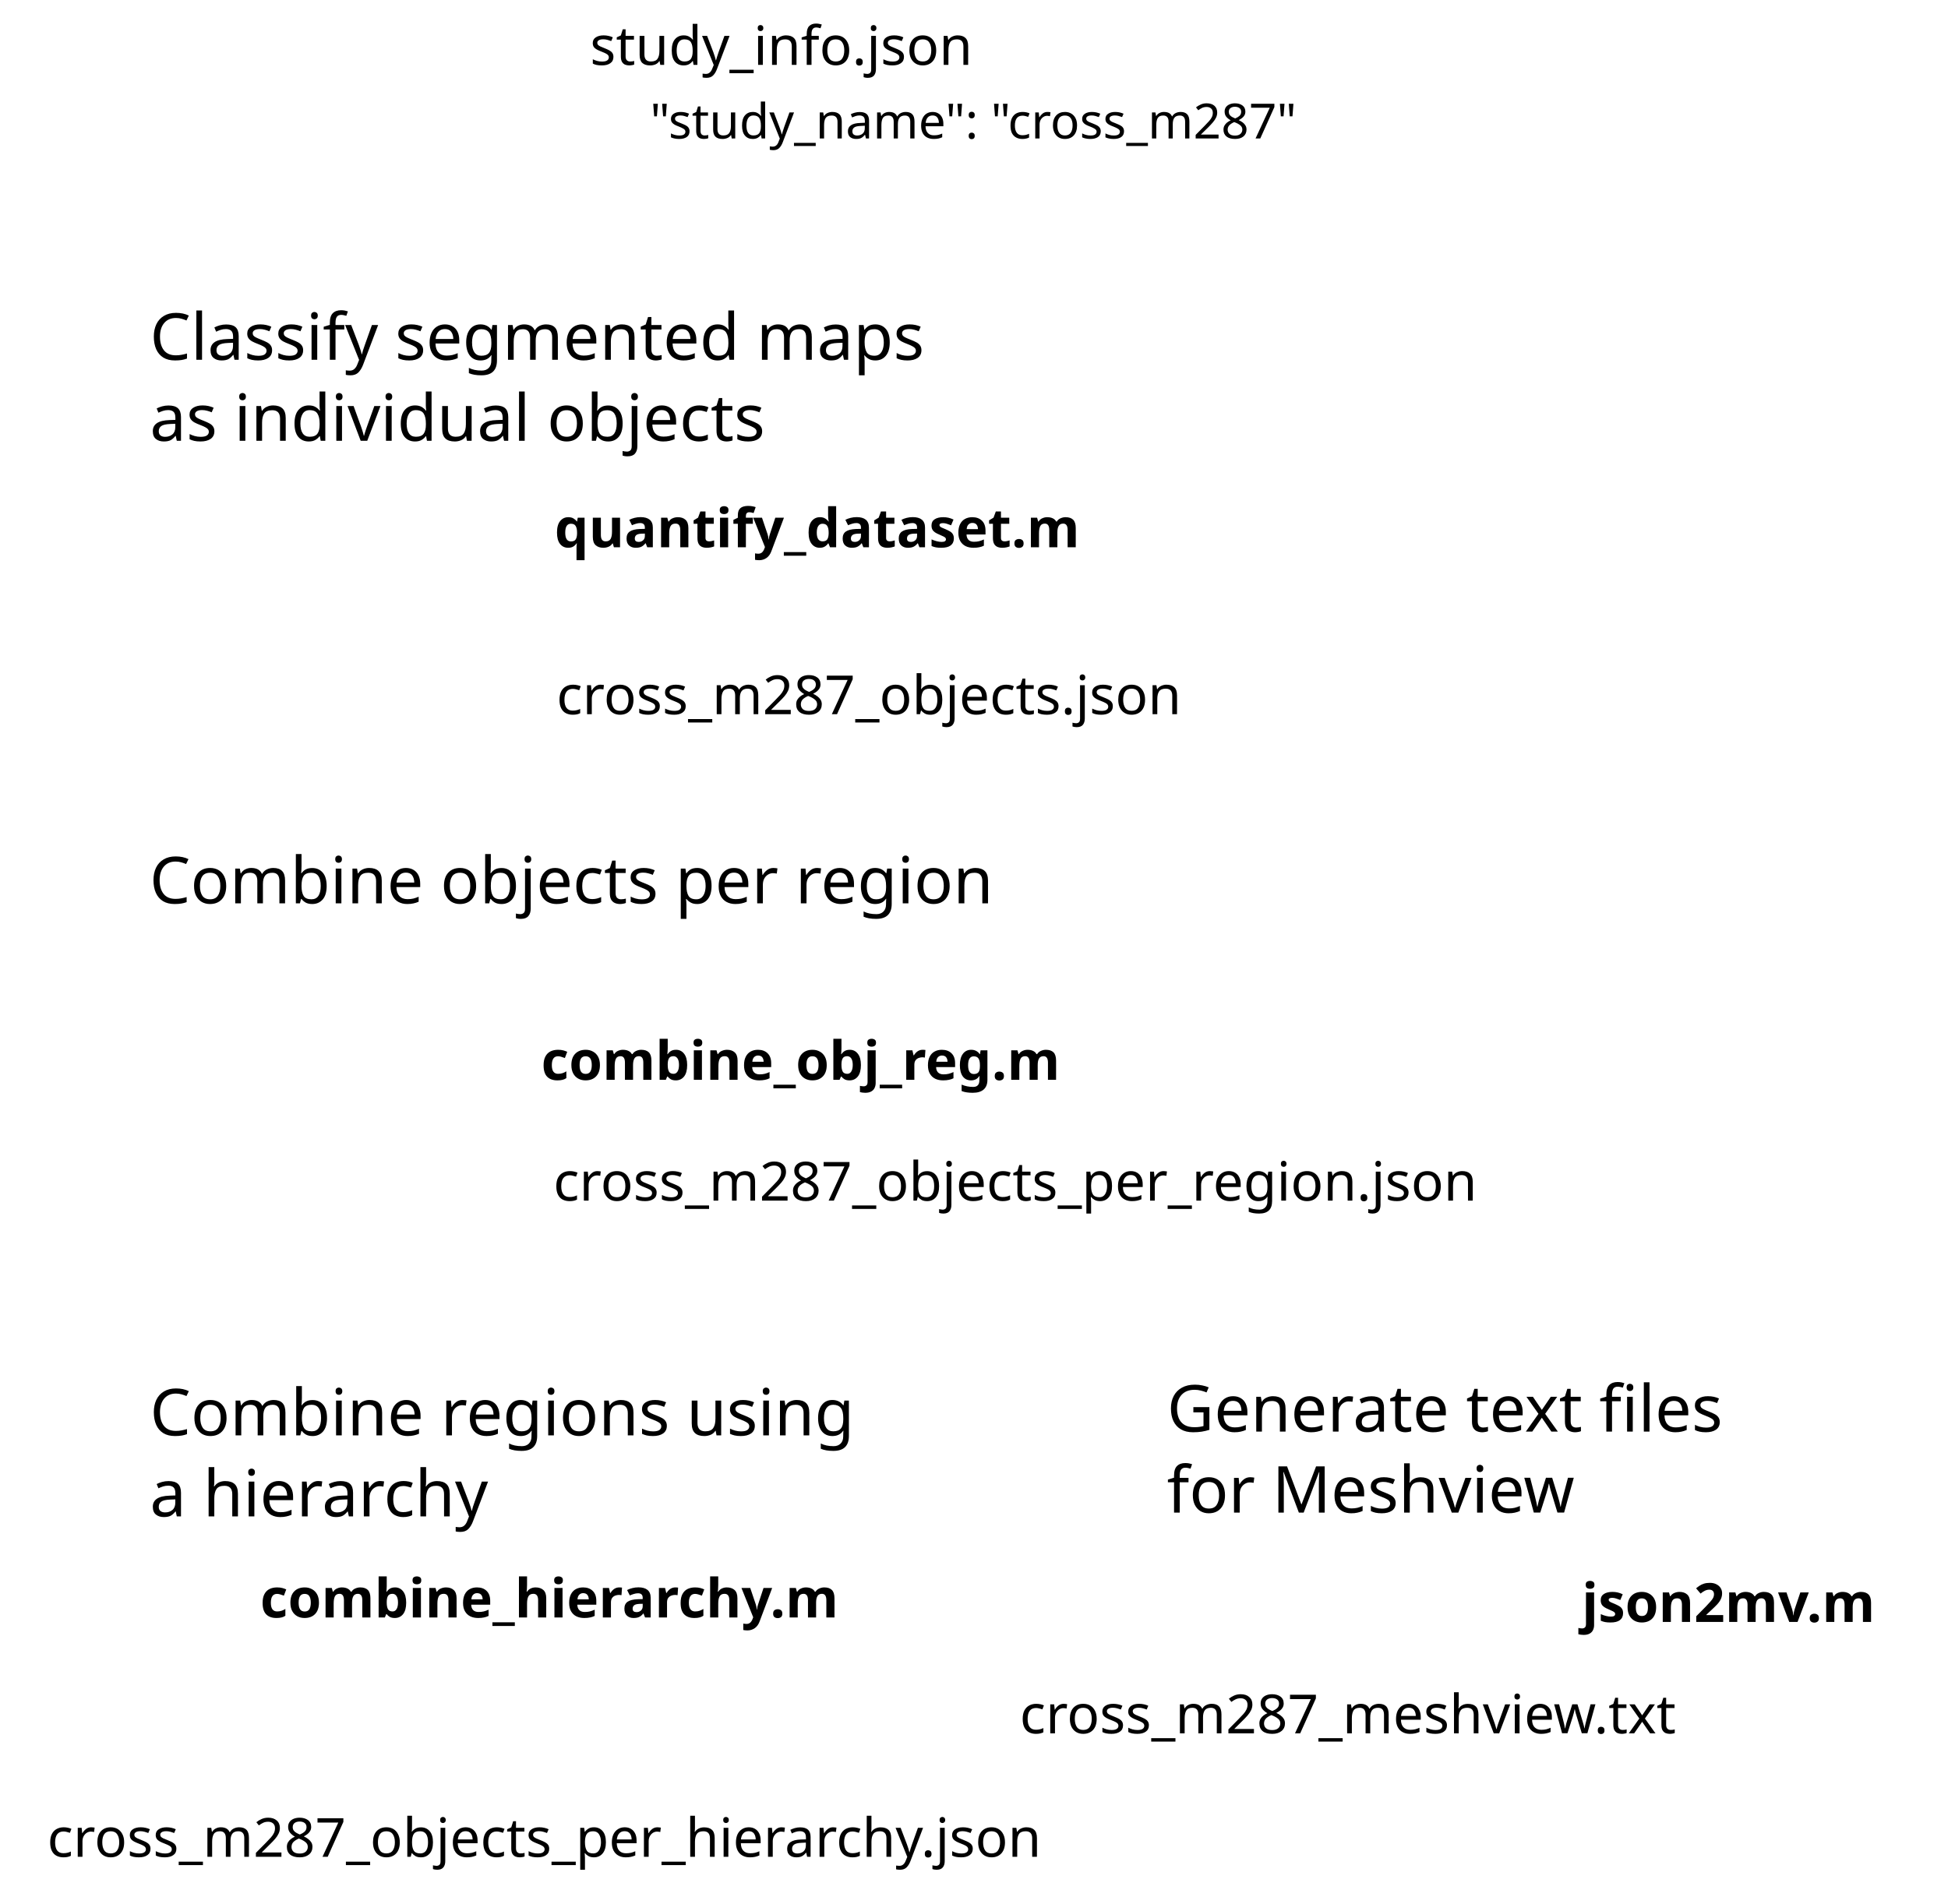
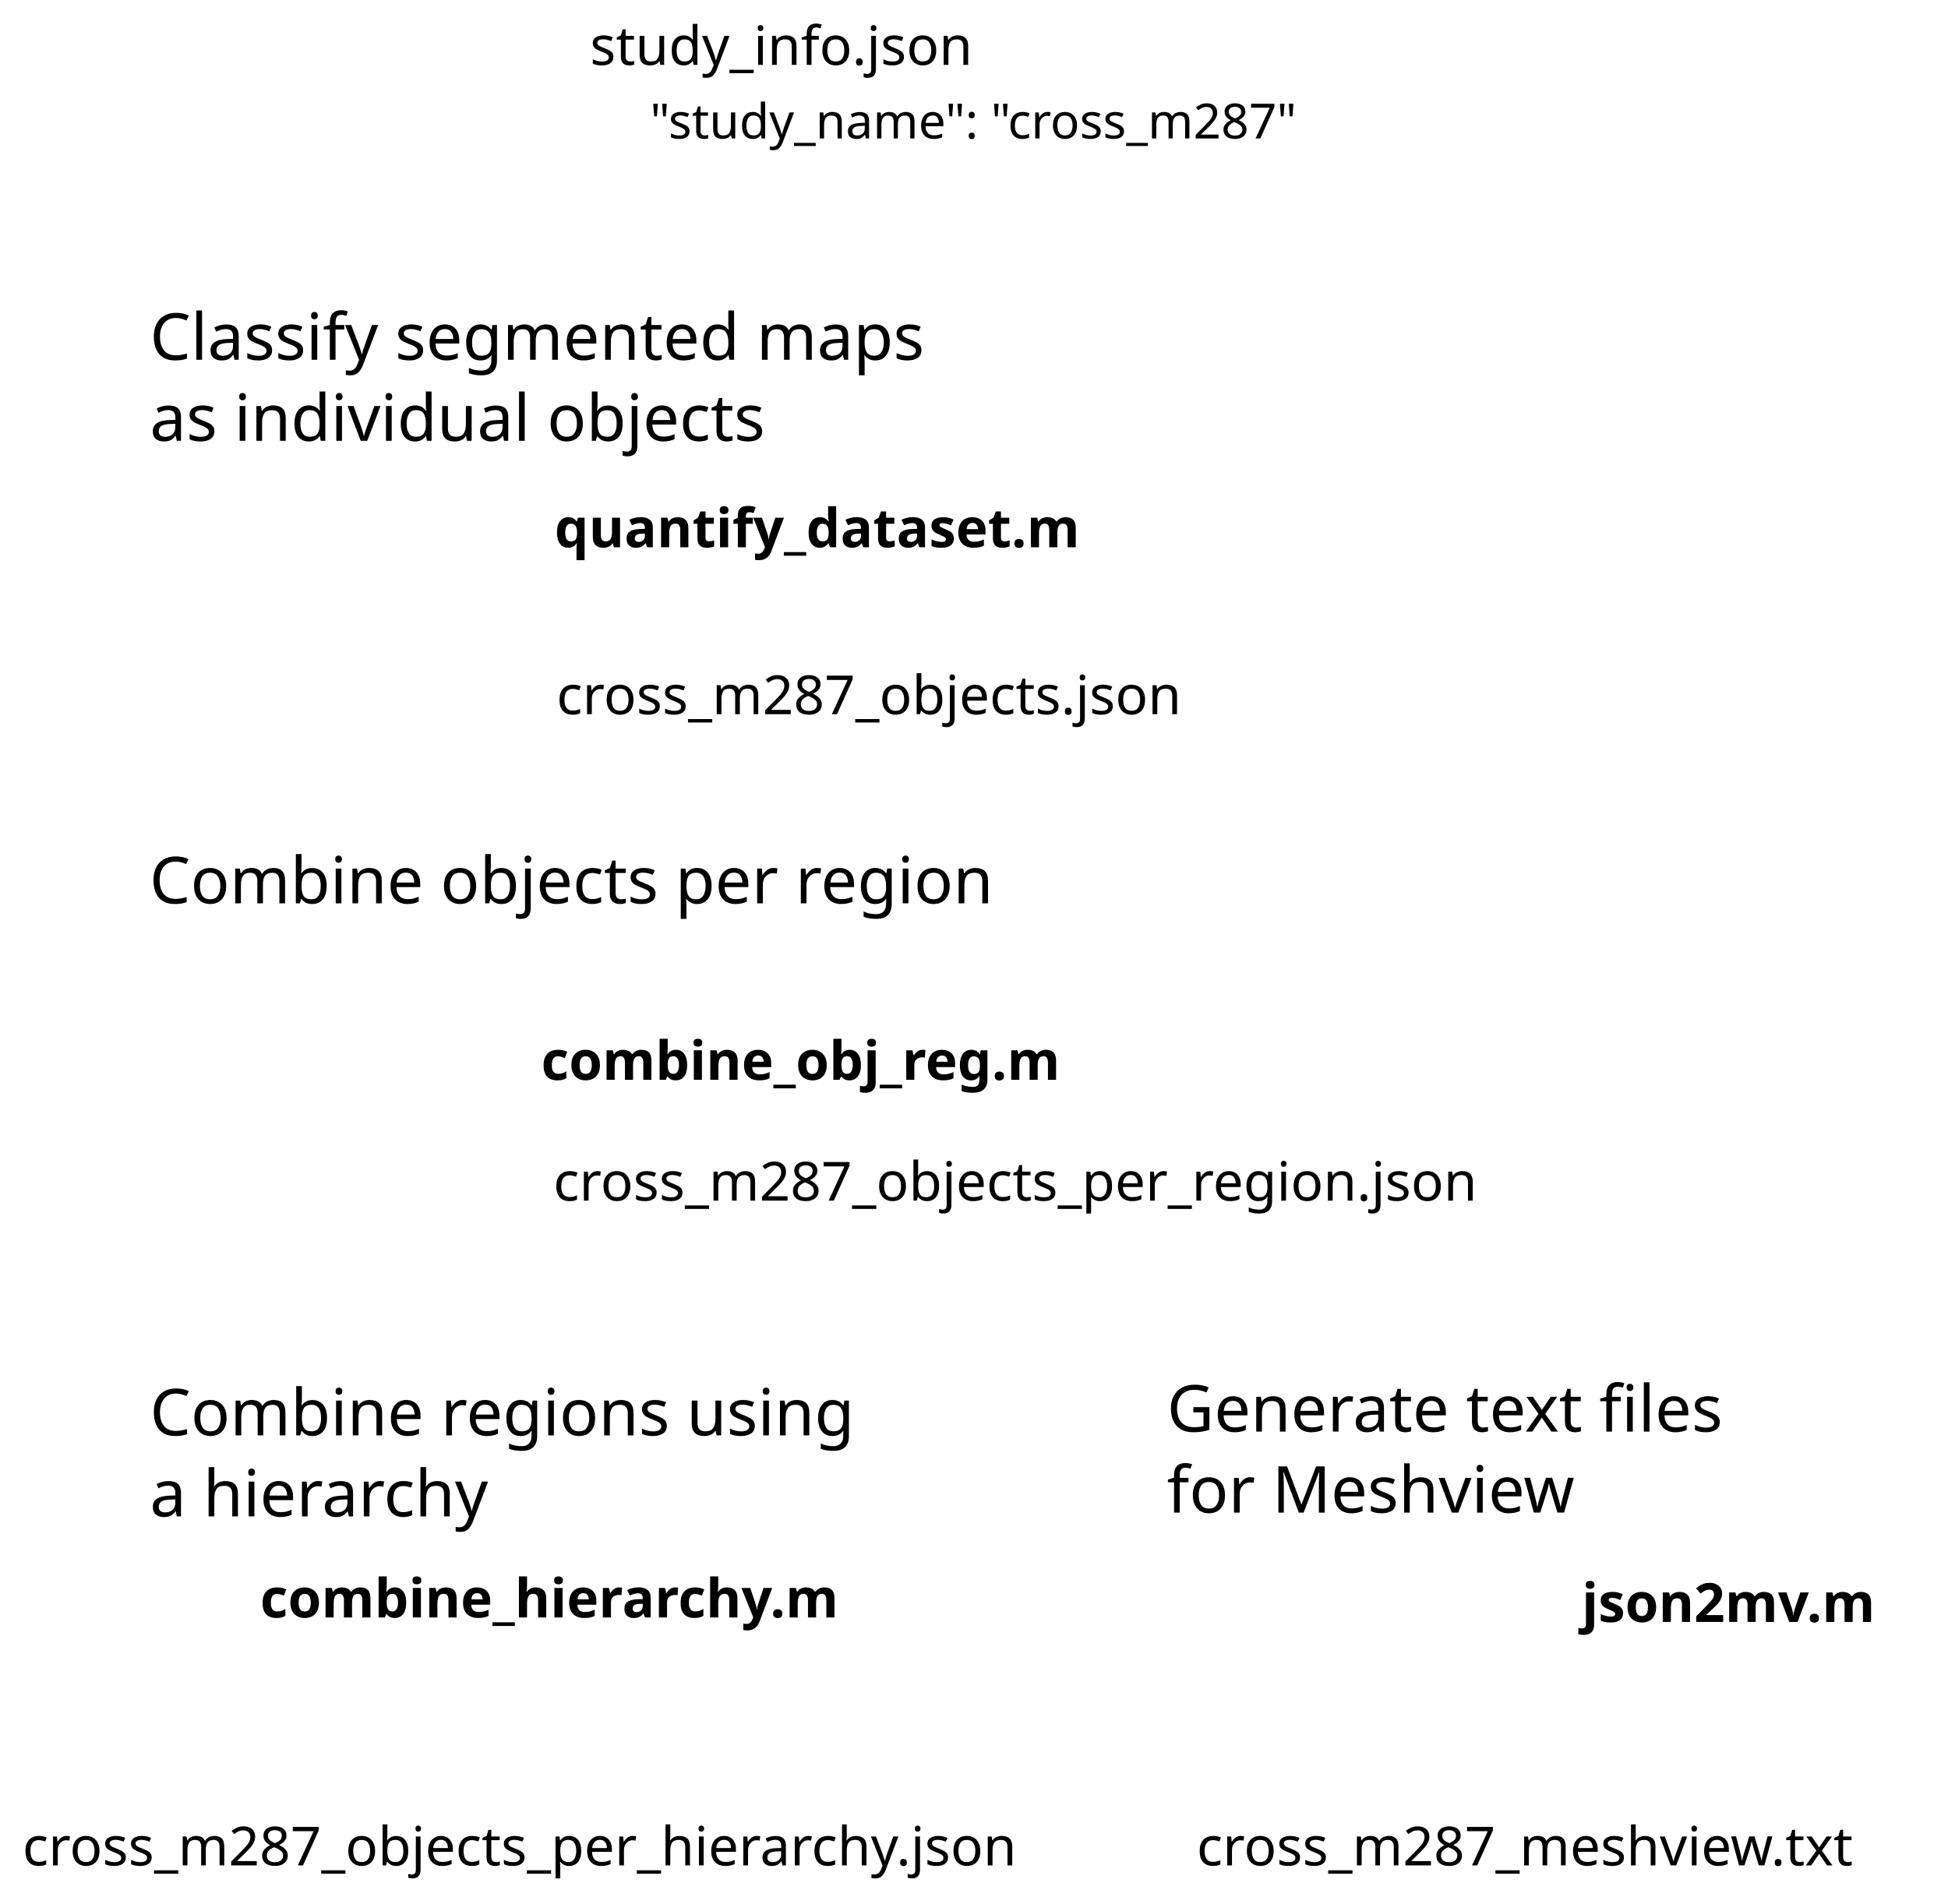
<svg xmlns="http://www.w3.org/2000/svg" width="127.2mm" height="124.304mm" viewBox="0 0 450.709 440.447" id="svg2" version="1.1" enable-background="new">
  <defs id="defs4">
+     <marker style="overflow:visible" id="marker4613" refX="0" refY="0" orient="auto">
+       <path transform="matrix(-0.4,0,0,-0.4,-4,0)" style="fill:#000000;fill-opacity:1;fill-rule:evenodd;stroke:#000000;stroke-width:1pt;stroke-opacity:1" d="M 0,0 5,-5 -12.5,0 5,5 0,0 Z" id="path4615" />
+     </marker>
    <marker orient="auto" refY="0" refX="0" id="marker6509" style="overflow:visible">
      <path id="path6511" d="M 0,0 5,-5 -12.5,0 5,5 0,0 Z" style="fill:#000000;fill-opacity:1;fill-rule:evenodd;stroke:#000000;stroke-width:1pt;stroke-opacity:1" transform="matrix(-0.4,0,0,-0.4,-4,0)" />
    </marker>
    <marker orient="auto" refY="0" refX="0" id="Arrow1Mend" style="overflow:visible">
      <path id="path4157" d="M 0,0 5,-5 -12.5,0 5,5 0,0 Z" style="fill:#000000;fill-opacity:1;fill-rule:evenodd;stroke:#000000;stroke-width:1pt;stroke-opacity:1" transform="matrix(-0.4,0,0,-0.4,-4,0)" />
    </marker>
    <marker orient="auto" refY="0" refX="0" id="Arrow1Mend-9" style="overflow:visible">
      <path id="path4157-1" d="M 0,0 5,-5 -12.5,0 5,5 0,0 Z" style="fill:#000000;fill-opacity:1;fill-rule:evenodd;stroke:#000000;stroke-width:1pt;stroke-opacity:1" transform="matrix(-0.4,0,0,-0.4,-4,0)" />
    </marker>
    <marker orient="auto" refY="0" refX="0" id="Arrow1Mend-9-6" style="overflow:visible">
      <path id="path4157-1-9" d="M 0,0 5,-5 -12.5,0 5,5 0,0 Z" style="fill:#000000;fill-opacity:1;fill-rule:evenodd;stroke:#000000;stroke-width:1pt;stroke-opacity:1" transform="matrix(-0.4,0,0,-0.4,-4,0)" />
    </marker>
    <marker orient="auto" refY="0" refX="0" id="Arrow1Mend-9-1" style="overflow:visible">
      <path id="path4157-1-3" d="M 0,0 5,-5 -12.5,0 5,5 0,0 Z" style="fill:#000000;fill-opacity:1;fill-rule:evenodd;stroke:#000000;stroke-width:1pt;stroke-opacity:1" transform="matrix(-0.4,0,0,-0.4,-4,0)" />
    </marker>
    <marker orient="auto" refY="0" refX="0" id="Arrow1Mend-9-1-3" style="overflow:visible">
      <path id="path4157-1-3-0" d="M 0,0 5,-5 -12.5,0 5,5 0,0 Z" style="fill:#000000;fill-opacity:1;fill-rule:evenodd;stroke:#000000;stroke-width:1pt;stroke-opacity:1" transform="matrix(-0.4,0,0,-0.4,-4,0)" />
    </marker>
    <marker orient="auto" refY="0" refX="0" id="Arrow1Mend-9-1-8" style="overflow:visible">
      <path id="path4157-1-3-00" d="M 0,0 5,-5 -12.5,0 5,5 0,0 Z" style="fill:#000000;fill-opacity:1;fill-rule:evenodd;stroke:#000000;stroke-width:1pt;stroke-opacity:1" transform="matrix(-0.4,0,0,-0.4,-4,0)" />
    </marker>
    <marker orient="auto" refY="0" refX="0" id="Arrow1Mend-9-1-8-3" style="overflow:visible">
      <path id="path4157-1-3-00-0" d="M 0,0 5,-5 -12.5,0 5,5 0,0 Z" style="fill:#000000;fill-opacity:1;fill-rule:evenodd;stroke:#000000;stroke-width:1pt;stroke-opacity:1" transform="matrix(-0.4,0,0,-0.4,-4,0)" />
    </marker>
    <marker orient="auto" refY="0" refX="0" id="Arrow1Mend-9-9" style="overflow:visible">
      <path id="path4157-1-7" d="M 0,0 5,-5 -12.5,0 5,5 0,0 Z" style="fill:#000000;fill-opacity:1;fill-rule:evenodd;stroke:#000000;stroke-width:1pt;stroke-opacity:1" transform="matrix(-0.4,0,0,-0.4,-4,0)" />
    </marker>
    <marker orient="auto" refY="0" refX="0" id="Arrow1Mend-9-92" style="overflow:visible">
      <path id="path4157-1-5" d="M 0,0 5,-5 -12.5,0 5,5 0,0 Z" style="fill:#000000;fill-opacity:1;fill-rule:evenodd;stroke:#000000;stroke-width:1pt;stroke-opacity:1" transform="matrix(-0.4,0,0,-0.4,-4,0)" />
    </marker>
    <filter style="color-interpolation-filters:sRGB" id="filter4381">
      <feBlend mode="screen" in2="BackgroundImage" id="feBlend4383" />
    </filter>
+     <marker orient="auto" refY="0" refX="0" id="Arrow1Mend-9-9-1" style="overflow:visible">
+       <path id="path4157-1-7-5" d="M 0,0 5,-5 -12.5,0 5,5 0,0 Z" style="fill:#000000;fill-opacity:1;fill-rule:evenodd;stroke:#000000;stroke-width:1pt;stroke-opacity:1" transform="matrix(-0.4,0,0,-0.4,-4,0)" />
+     </marker>
+     <marker orient="auto" refY="0" refX="0" id="Arrow1Mend-9-9-3" style="overflow:visible">
+       <path id="path4157-1-7-9" d="M 0,0 5,-5 -12.5,0 5,5 0,0 Z" style="fill:#000000;fill-opacity:1;fill-rule:evenodd;stroke:#000000;stroke-width:1pt;stroke-opacity:1" transform="matrix(-0.4,0,0,-0.4,-4,0)" />
+     </marker>
  </defs>
  <g id="layer1" transform="translate(-31.1811,-313.5929)" style="filter:url(#filter4381)">
    <path style="fill:#ffccaa;fill-opacity:1;stroke:none;stroke-width:0.966;stroke-linecap:round;stroke-linejoin:round;stroke-miterlimit:4;stroke-dasharray:none;stroke-dashoffset:0;stroke-opacity:1" d="m 62.063,387.442 c -2.527,-1.249 -6.897,-6.619 -7.953,-10.421 -0.368,-1.325 0.037,-4.632 0.035,-7.349 l -0.004,-6.105 192.688,0 0.075,7.468 c 0.054,5.365 -0.226,6.846 -1.91,9.931 -1.089,1.995 -3.838,5.245 -5.12,5.82 l -1.726,1.481 -86.886,-0.195 c -80.172,-0.18 -87.064,0.425 -89.2,-0.631 z" id="path6964" transform="translate(0,308.2677)" />
    <path style="fill:#ffccaa;fill-opacity:1;stroke:none;stroke-width:0.966;stroke-linecap:round;stroke-linejoin:round;stroke-miterlimit:4;stroke-dasharray:none;stroke-dashoffset:0;stroke-opacity:1" d="m 66.64,263.607 c -4.164,-1.121 -7.58,-3.788 -9.88,-7.713 -1.542,-2.632 -1.904,-4.18 -2.143,-9.177 l -0.287,-6.01 122.829,0 122.829,0 -0.287,6.01 c -0.24,5.023 -0.597,6.539 -2.173,9.228 -2.364,4.034 -6.312,6.936 -10.722,7.882 -5.286,1.134 -215.919,0.923 -220.164,-0.22 z" id="path6960" transform="translate(0,308.2677)" />
    <path style="fill:#ffccaa;fill-opacity:1;stroke:none;stroke-width:0.966;stroke-linecap:round;stroke-linejoin:round;stroke-miterlimit:4;stroke-dasharray:none;stroke-dashoffset:0;stroke-opacity:1" d="m 66.64,139.582 c -4.159,-1.12 -7.579,-3.787 -9.871,-7.698 -1.498,-2.557 -1.903,-4.223 -2.145,-8.836 l -0.298,-5.685 122.833,0 122.833,0 -0.298,5.685 c -0.243,4.639 -0.644,6.274 -2.175,8.888 -2.355,4.019 -6.308,6.922 -10.713,7.867 -5.286,1.134 -215.919,0.923 -220.164,-0.22 z" id="path6962" transform="translate(0,308.2677)" />
    <path style="fill:#ffccaa;fill-opacity:1;stroke:none;stroke-width:0.966;stroke-linecap:round;stroke-linejoin:round;stroke-miterlimit:4;stroke-dasharray:none;stroke-dashoffset:0;stroke-opacity:1" d="m 293.534,695.743 c -5.608,-2.433 -8.256,-7.425 -8.732,-16.468 l -0.332,-6.303 96.178,0 96.178,0 -0.007,5.963 c -0.005,4.844 -0.309,6.602 -1.617,9.37 -1.8,3.808 -4.57,6.705 -7.45,7.793 -1.319,0.499 -28.447,0.716 -86.886,0.698 -74.115,-0.023 -85.269,-0.158 -87.332,-1.052 z" id="path6966" />
    <rect style="fill:none;fill-opacity:1;stroke:#000000;stroke-width:2.126;stroke-linecap:round;stroke-linejoin:round;stroke-miterlimit:4;stroke-dasharray:none;stroke-dashoffset:0;stroke-opacity:1" id="rect4424" width="246.87" height="69.705" x="53.73" y="379.714" rx="17.093" ry="16.992" />
    <rect style="fill:none;fill-opacity:1;stroke:#000000;stroke-width:2.126;stroke-linecap:round;stroke-linejoin:round;stroke-miterlimit:4;stroke-dasharray:none;stroke-dashoffset:0;stroke-opacity:1" id="rect4424-3" width="246.871" height="69.705" x="53.73" y="503.73" rx="17.093" ry="16.992" />
    <rect style="fill:none;fill-opacity:1;stroke:#000000;stroke-width:2.126;stroke-linecap:round;stroke-linejoin:round;stroke-miterlimit:4;stroke-dasharray:none;stroke-dashoffset:0;stroke-opacity:1" id="rect4424-3-0" width="193.852" height="69.836" x="53.664" y="627.397" rx="13.422" ry="17.024" />
    <rect style="fill:none;fill-opacity:1;stroke:#000000;stroke-width:2.126;stroke-linecap:round;stroke-linejoin:round;stroke-miterlimit:4;stroke-dasharray:none;stroke-dashoffset:0;stroke-opacity:1" id="rect4424-3-0-8" width="193.852" height="69.836" x="283.98" y="627.68" rx="13.422" ry="17.024" />
    <path style="fill:none;fill-rule:evenodd;stroke:#000000;stroke-width:1.417;stroke-linecap:butt;stroke-linejoin:miter;stroke-miterlimit:4;stroke-dasharray:none;stroke-opacity:1;marker-end:url(#Arrow1Mend)" d="m 141.74,327.728 0,48.67" id="path4142" />
    <path style="fill:none;fill-rule:evenodd;stroke:#000000;stroke-width:1.417;stroke-linecap:butt;stroke-linejoin:miter;stroke-miterlimit:4;stroke-dasharray:none;stroke-opacity:1;marker-end:url(#Arrow1Mend-9)" d="m 141.74,450.679 0,49.734" id="path4142-3" />
    <path style="fill:none;fill-rule:evenodd;stroke:#000000;stroke-width:0.634;stroke-linecap:butt;stroke-linejoin:miter;stroke-miterlimit:4;stroke-dasharray:none;stroke-opacity:1" d="m 177.665,332.186 0,28.346" id="path4589" />
    <path style="fill:none;fill-rule:evenodd;stroke:#000000;stroke-width:1.417;stroke-linecap:butt;stroke-linejoin:miter;stroke-miterlimit:4;stroke-dasharray:none;stroke-opacity:1;marker-end:url(#Arrow1Mend-9-1)" d="m 141.74,574.905 0,49.449" id="path4142-3-3" />
    <path style="fill:none;fill-rule:evenodd;stroke:#000000;stroke-width:1px;stroke-linecap:butt;stroke-linejoin:miter;stroke-opacity:1" d="m 53.15,424.697 248.031,0" id="path5116" />
    <path style="fill:none;fill-rule:evenodd;stroke:#000000;stroke-width:0.999px;stroke-linecap:butt;stroke-linejoin:miter;stroke-opacity:1" d="m 53.15,548.129 247.448,0" id="path5116-7" />
    <path style="fill:none;fill-rule:evenodd;stroke:#000000;stroke-width:0.999px;stroke-linecap:butt;stroke-linejoin:miter;stroke-opacity:1" d="m 53.15,671.861 194.882,0" id="path5116-7-4" />
    <path style="fill:none;fill-rule:evenodd;stroke:#000000;stroke-width:0.999px;stroke-linecap:butt;stroke-linejoin:miter;stroke-opacity:1" d="m 283.465,672.145 194.882,0" id="path5116-7-4-6" />
    <path style="fill:none;fill-rule:evenodd;stroke:#000000;stroke-width:1.417;stroke-linecap:butt;stroke-linejoin:miter;stroke-miterlimit:4;stroke-dasharray:none;stroke-opacity:1;marker-end:url(#marker6509)" d="m 141.732,609.449 230.315,0 0,14.906" id="path6501" />
-     <path style="fill:none;fill-rule:evenodd;stroke:#000000;stroke-width:1.417;stroke-linecap:butt;stroke-linejoin:miter;stroke-miterlimit:4;stroke-dasharray:none;stroke-opacity:1;marker-end:url(#Arrow1Mend-9-9)" d="m 212.953,698.805 0,29.471" id="path4142-3-4" />
-     <path style="fill:none;fill-rule:evenodd;stroke:#000000;stroke-width:1.417;stroke-linecap:butt;stroke-linejoin:miter;stroke-miterlimit:4;stroke-dasharray:none;stroke-opacity:1;marker-end:url(#Arrow1Mend-9-92)" d="m 444.971,698.412 0,49.377" id="path4142-3-7" />
+     <path style="fill:none;fill-rule:evenodd;stroke:#000000;stroke-width:1.417;stroke-linecap:butt;stroke-linejoin:miter;stroke-miterlimit:4;stroke-dasharray:none;stroke-opacity:1;marker-end:url(#Arrow1Mend-9-9)" d="m 212.953,699.118 0,30.827" id="path4142-3-4" />
    <text xml:space="preserve" style="font-style:normal;font-weight:normal;font-size:15px;line-height:125%;font-family:sans-serif;letter-spacing:0px;word-spacing:0px;fill:#000000;fill-opacity:1;stroke:none;stroke-width:1px;stroke-linecap:butt;stroke-linejoin:miter;stroke-opacity:1" x="88.583" y="822.047" id="text4772">
      <tspan id="tspan4774" x="88.583" y="822.047" />
    </text>
+     <path style="fill:none;fill-rule:evenodd;stroke:#000000;stroke-width:1.417;stroke-linecap:butt;stroke-linejoin:miter;stroke-miterlimit:4;stroke-dasharray:none;stroke-opacity:1;marker-end:url(#marker4613)" d="m 347.244,699.118 0,30.827" id="path4605" />
  </g>
  <g id="layer2">
    <text transform="translate(-31.1811,-313.5929)" xml:space="preserve" style="font-style:normal;font-weight:normal;font-size:15px;line-height:125%;font-family:sans-serif;letter-spacing:0px;word-spacing:0px;fill:#000000;fill-opacity:1;stroke:none;stroke-width:1px;stroke-linecap:butt;stroke-linejoin:miter;stroke-opacity:1" x="167.688" y="328.606" id="text4136">
      <tspan id="tspan4138" x="167.688" y="328.606" style="-inkscape-font-specification:'sans-serif, Normal';font-family:sans-serif;font-weight:normal;font-style:normal;font-stretch:normal;font-variant:normal;font-size:12.5px;text-anchor:start;text-align:start;writing-mode:lr;line-height:125%">study_info.json</tspan>
    </text>
    <text transform="translate(-31.1811,-313.5929)" xml:space="preserve" style="font-style:normal;font-weight:normal;font-size:15px;line-height:125%;font-family:sans-serif;letter-spacing:0px;word-spacing:0px;fill:#000000;fill-opacity:1;stroke:none;stroke-width:1px;stroke-linecap:butt;stroke-linejoin:miter;stroke-opacity:1" x="181.589" y="345.641" id="text4136-13">
      <tspan id="tspan4138-4" x="181.589" y="345.641" style="font-size:11.25px;-inkscape-font-specification:'sans-serif, Normal';font-family:sans-serif;font-weight:normal;font-style:normal;font-stretch:normal;font-variant:normal;text-anchor:start;text-align:start;writing-mode:lr;line-height:125%">"study_name": "cross_m287"</tspan>
    </text>
    <text transform="translate(-31.1811,-313.5929)" xml:space="preserve" style="font-style:normal;font-weight:normal;font-size:15px;line-height:125%;font-family:sans-serif;letter-spacing:0px;word-spacing:0px;fill:#000000;fill-opacity:1;stroke:none;stroke-width:1px;stroke-linecap:butt;stroke-linejoin:miter;stroke-opacity:1" x="159.949" y="478.866" id="text4136-4">
      <tspan id="tspan4138-9" x="159.949" y="478.866" style="-inkscape-font-specification:'sans-serif, Normal';font-family:sans-serif;font-weight:normal;font-style:normal;font-stretch:normal;font-variant:normal;font-size:12.5px;text-anchor:start;text-align:start;writing-mode:lr;line-height:125%">cross_m287_objects.json</tspan>
    </text>
    <text transform="translate(-31.1811,-313.5929)" xml:space="preserve" style="font-style:normal;font-weight:normal;font-size:15px;line-height:125%;font-family:sans-serif;letter-spacing:0px;word-spacing:0px;fill:#000000;fill-opacity:1;stroke:none;stroke-width:1px;stroke-linecap:butt;stroke-linejoin:miter;stroke-opacity:1" x="159.21" y="591.428" id="text4136-4-9">
      <tspan id="tspan4138-9-9" x="159.21" y="591.428" style="font-style:normal;font-variant:normal;font-weight:normal;font-stretch:normal;font-size:12.5px;line-height:125%;font-family:sans-serif;-inkscape-font-specification:'sans-serif, Normal';text-align:start;writing-mode:lr-tb;text-anchor:start">cross_m287_objects_per_region.json</tspan>
    </text>
-     <text xml:space="preserve" style="font-style:normal;font-weight:normal;font-size:15px;line-height:125%;font-family:sans-serif;letter-spacing:0px;word-spacing:0px;fill:#000000;fill-opacity:1;stroke:none;stroke-width:1px;stroke-linecap:butt;stroke-linejoin:miter;stroke-opacity:1" x="10.926" y="429.685" id="text4136-4-9-0">
-       <tspan id="tspan4138-9-9-9" x="10.926" y="429.685" style="font-size:12.5px">cross_m287_objects_per_hierarchy.json</tspan>
+     <text xml:space="preserve" style="font-style:normal;font-weight:normal;font-size:15px;line-height:125%;font-family:sans-serif;letter-spacing:0px;word-spacing:0px;fill:#000000;fill-opacity:1;stroke:none;stroke-width:1px;stroke-linecap:butt;stroke-linejoin:miter;stroke-opacity:1" x="5.212" y="431.685" id="text4136-4-9-0">
+       <tspan id="tspan4138-9-9-9" x="5.212" y="431.685" style="font-size:12.5px">cross_m287_objects_per_hierarchy.json</tspan>
    </text>
    <text transform="translate(-31.1811,-313.5929)" xml:space="preserve" style="font-style:normal;font-weight:normal;font-size:15px;line-height:125%;font-family:sans-serif;letter-spacing:0px;word-spacing:0px;fill:#000000;fill-opacity:1;stroke:none;stroke-width:1px;stroke-linecap:butt;stroke-linejoin:miter;stroke-opacity:1" x="156.392" y="563.478" id="text4136-1-8">
      <tspan id="tspan4138-0-9" x="156.392" y="563.478" style="font-style:normal;font-variant:normal;font-weight:bold;font-stretch:normal;font-size:12.5px;line-height:125%;font-family:sans-serif;-inkscape-font-specification:'sans-serif, Bold';text-align:start;writing-mode:lr-tb;text-anchor:start">combine_obj_reg.m</tspan>
    </text>
    <text transform="translate(-31.1811,-313.5929)" xml:space="preserve" style="font-style:normal;font-weight:normal;font-size:15px;line-height:125%;font-family:sans-serif;letter-spacing:0px;word-spacing:0px;fill:#000000;fill-opacity:1;stroke:none;stroke-width:1px;stroke-linecap:butt;stroke-linejoin:miter;stroke-opacity:1" x="159.492" y="440.231" id="text4136-1">
      <tspan id="tspan4138-0" x="159.492" y="440.231" style="font-style:normal;font-variant:normal;font-weight:bold;font-stretch:normal;font-size:12.5px;line-height:125%;font-family:sans-serif;-inkscape-font-specification:'sans-serif, Bold';text-align:start;writing-mode:lr-tb;text-anchor:start">quantify_dataset.m</tspan>
    </text>
    <text transform="translate(-31.1811,-313.5929)" xml:space="preserve" style="font-style:normal;font-weight:normal;font-size:15px;line-height:125%;font-family:sans-serif;letter-spacing:0px;word-spacing:0px;fill:#000000;fill-opacity:1;stroke:none;stroke-width:1px;stroke-linecap:butt;stroke-linejoin:miter;stroke-opacity:1" x="91.378" y="687.892" id="text4136-1-8-5">
      <tspan id="tspan4138-0-9-6" x="91.378" y="687.892" style="font-style:normal;font-variant:normal;font-weight:bold;font-stretch:normal;font-size:12.5px;line-height:125%;font-family:sans-serif;-inkscape-font-specification:'sans-serif, Bold';text-align:start;writing-mode:lr-tb;text-anchor:start">combine_hierarchy.m</tspan>
    </text>
    <text transform="translate(-31.1811,-313.5929)" xml:space="preserve" style="font-style:normal;font-weight:normal;font-size:15px;line-height:125%;font-family:sans-serif;letter-spacing:0px;word-spacing:0px;fill:#000000;fill-opacity:1;stroke:none;stroke-width:1px;stroke-linecap:butt;stroke-linejoin:miter;stroke-opacity:1" x="397.166" y="688.931" id="text4136-1-8-8-7">
      <tspan id="tspan4138-0-9-7-1" x="397.166" y="688.931" style="font-style:normal;font-variant:normal;font-weight:bold;font-stretch:normal;font-size:12.5px;line-height:125%;font-family:sans-serif;-inkscape-font-specification:'sans-serif, Bold';text-align:start;writing-mode:lr-tb;text-anchor:start">json2mv.m</tspan>
    </text>
-     <text transform="translate(-31.1811,-313.5929)" xml:space="preserve" style="font-style:normal;font-weight:normal;font-size:15px;line-height:125%;font-family:sans-serif;letter-spacing:0px;word-spacing:0px;fill:#000000;fill-opacity:1;stroke:none;stroke-width:1px;stroke-linecap:butt;stroke-linejoin:miter;stroke-opacity:1" x="267.116" y="714.707" id="text4136-4-9-0-2">
-       <tspan id="tspan4138-9-9-9-6" x="267.116" y="714.707" style="font-size:12.5px">cross_m287_meshview.txt</tspan>
+     <text xml:space="preserve" style="font-style:normal;font-weight:normal;font-size:15px;line-height:125%;font-family:sans-serif;letter-spacing:0px;word-spacing:0px;fill:#000000;fill-opacity:1;stroke:none;stroke-width:1px;stroke-linecap:butt;stroke-linejoin:miter;stroke-opacity:1" x="276.887" y="431.685" id="text4136-4-9-0-2">
+       <tspan id="tspan4138-9-9-9-6" x="276.887" y="431.685" style="font-size:12.5px">cross_m287_meshview.txt</tspan>
    </text>
    <text xml:space="preserve" style="font-style:normal;font-weight:normal;font-size:15px;line-height:125%;font-family:sans-serif;letter-spacing:0px;word-spacing:0px;fill:#000000;fill-opacity:1;stroke:none;stroke-width:1px;stroke-linecap:butt;stroke-linejoin:miter;stroke-opacity:1" x="34.671" y="332.166" id="text4776">
      <tspan x="34.671" y="332.166" id="tspan4780">Combine regions using </tspan>
      <tspan x="34.671" y="350.916" id="tspan4792">a hierarchy</tspan>
    </text>
    <text xml:space="preserve" style="font-style:normal;font-weight:normal;font-size:15px;line-height:125%;font-family:sans-serif;letter-spacing:0px;word-spacing:0px;fill:#000000;fill-opacity:1;stroke:none;stroke-width:1px;stroke-linecap:butt;stroke-linejoin:miter;stroke-opacity:1" x="270" y="331.289" id="text4794">
      <tspan id="tspan4796" x="270" y="331.289">Generate text files </tspan>
      <tspan x="270" y="350.039" id="tspan4798">for Meshview</tspan>
    </text>
    <text xml:space="preserve" style="font-style:normal;font-weight:normal;font-size:15px;line-height:125%;font-family:sans-serif;letter-spacing:0px;word-spacing:0px;fill:#000000;fill-opacity:1;stroke:none;stroke-width:1px;stroke-linecap:butt;stroke-linejoin:miter;stroke-opacity:1" x="34.591" y="209.046" id="text4800">
      <tspan id="tspan4802" x="34.591" y="209.046">Combine objects per region</tspan>
    </text>
    <text xml:space="preserve" style="font-style:normal;font-weight:normal;font-size:15px;line-height:125%;font-family:sans-serif;letter-spacing:0px;word-spacing:0px;fill:#000000;fill-opacity:1;stroke:none;stroke-width:1px;stroke-linecap:butt;stroke-linejoin:miter;stroke-opacity:1" x="34.671" y="83.257" id="text4804">
      <tspan id="tspan4806" x="34.671" y="83.257">Classify segmented maps </tspan>
      <tspan x="34.671" y="102.007" id="tspan4808">as individual objects</tspan>
    </text>
    <text xml:space="preserve" style="font-style:normal;font-weight:normal;font-size:15px;line-height:125%;font-family:sans-serif;letter-spacing:0px;word-spacing:0px;fill:#000000;fill-opacity:1;stroke:none;stroke-width:1px;stroke-linecap:butt;stroke-linejoin:miter;stroke-opacity:1" x="234.567" y="278.139" id="text4278">
      <tspan id="tspan4280" x="234.567" y="278.139" />
    </text>
  </g>
</svg>
